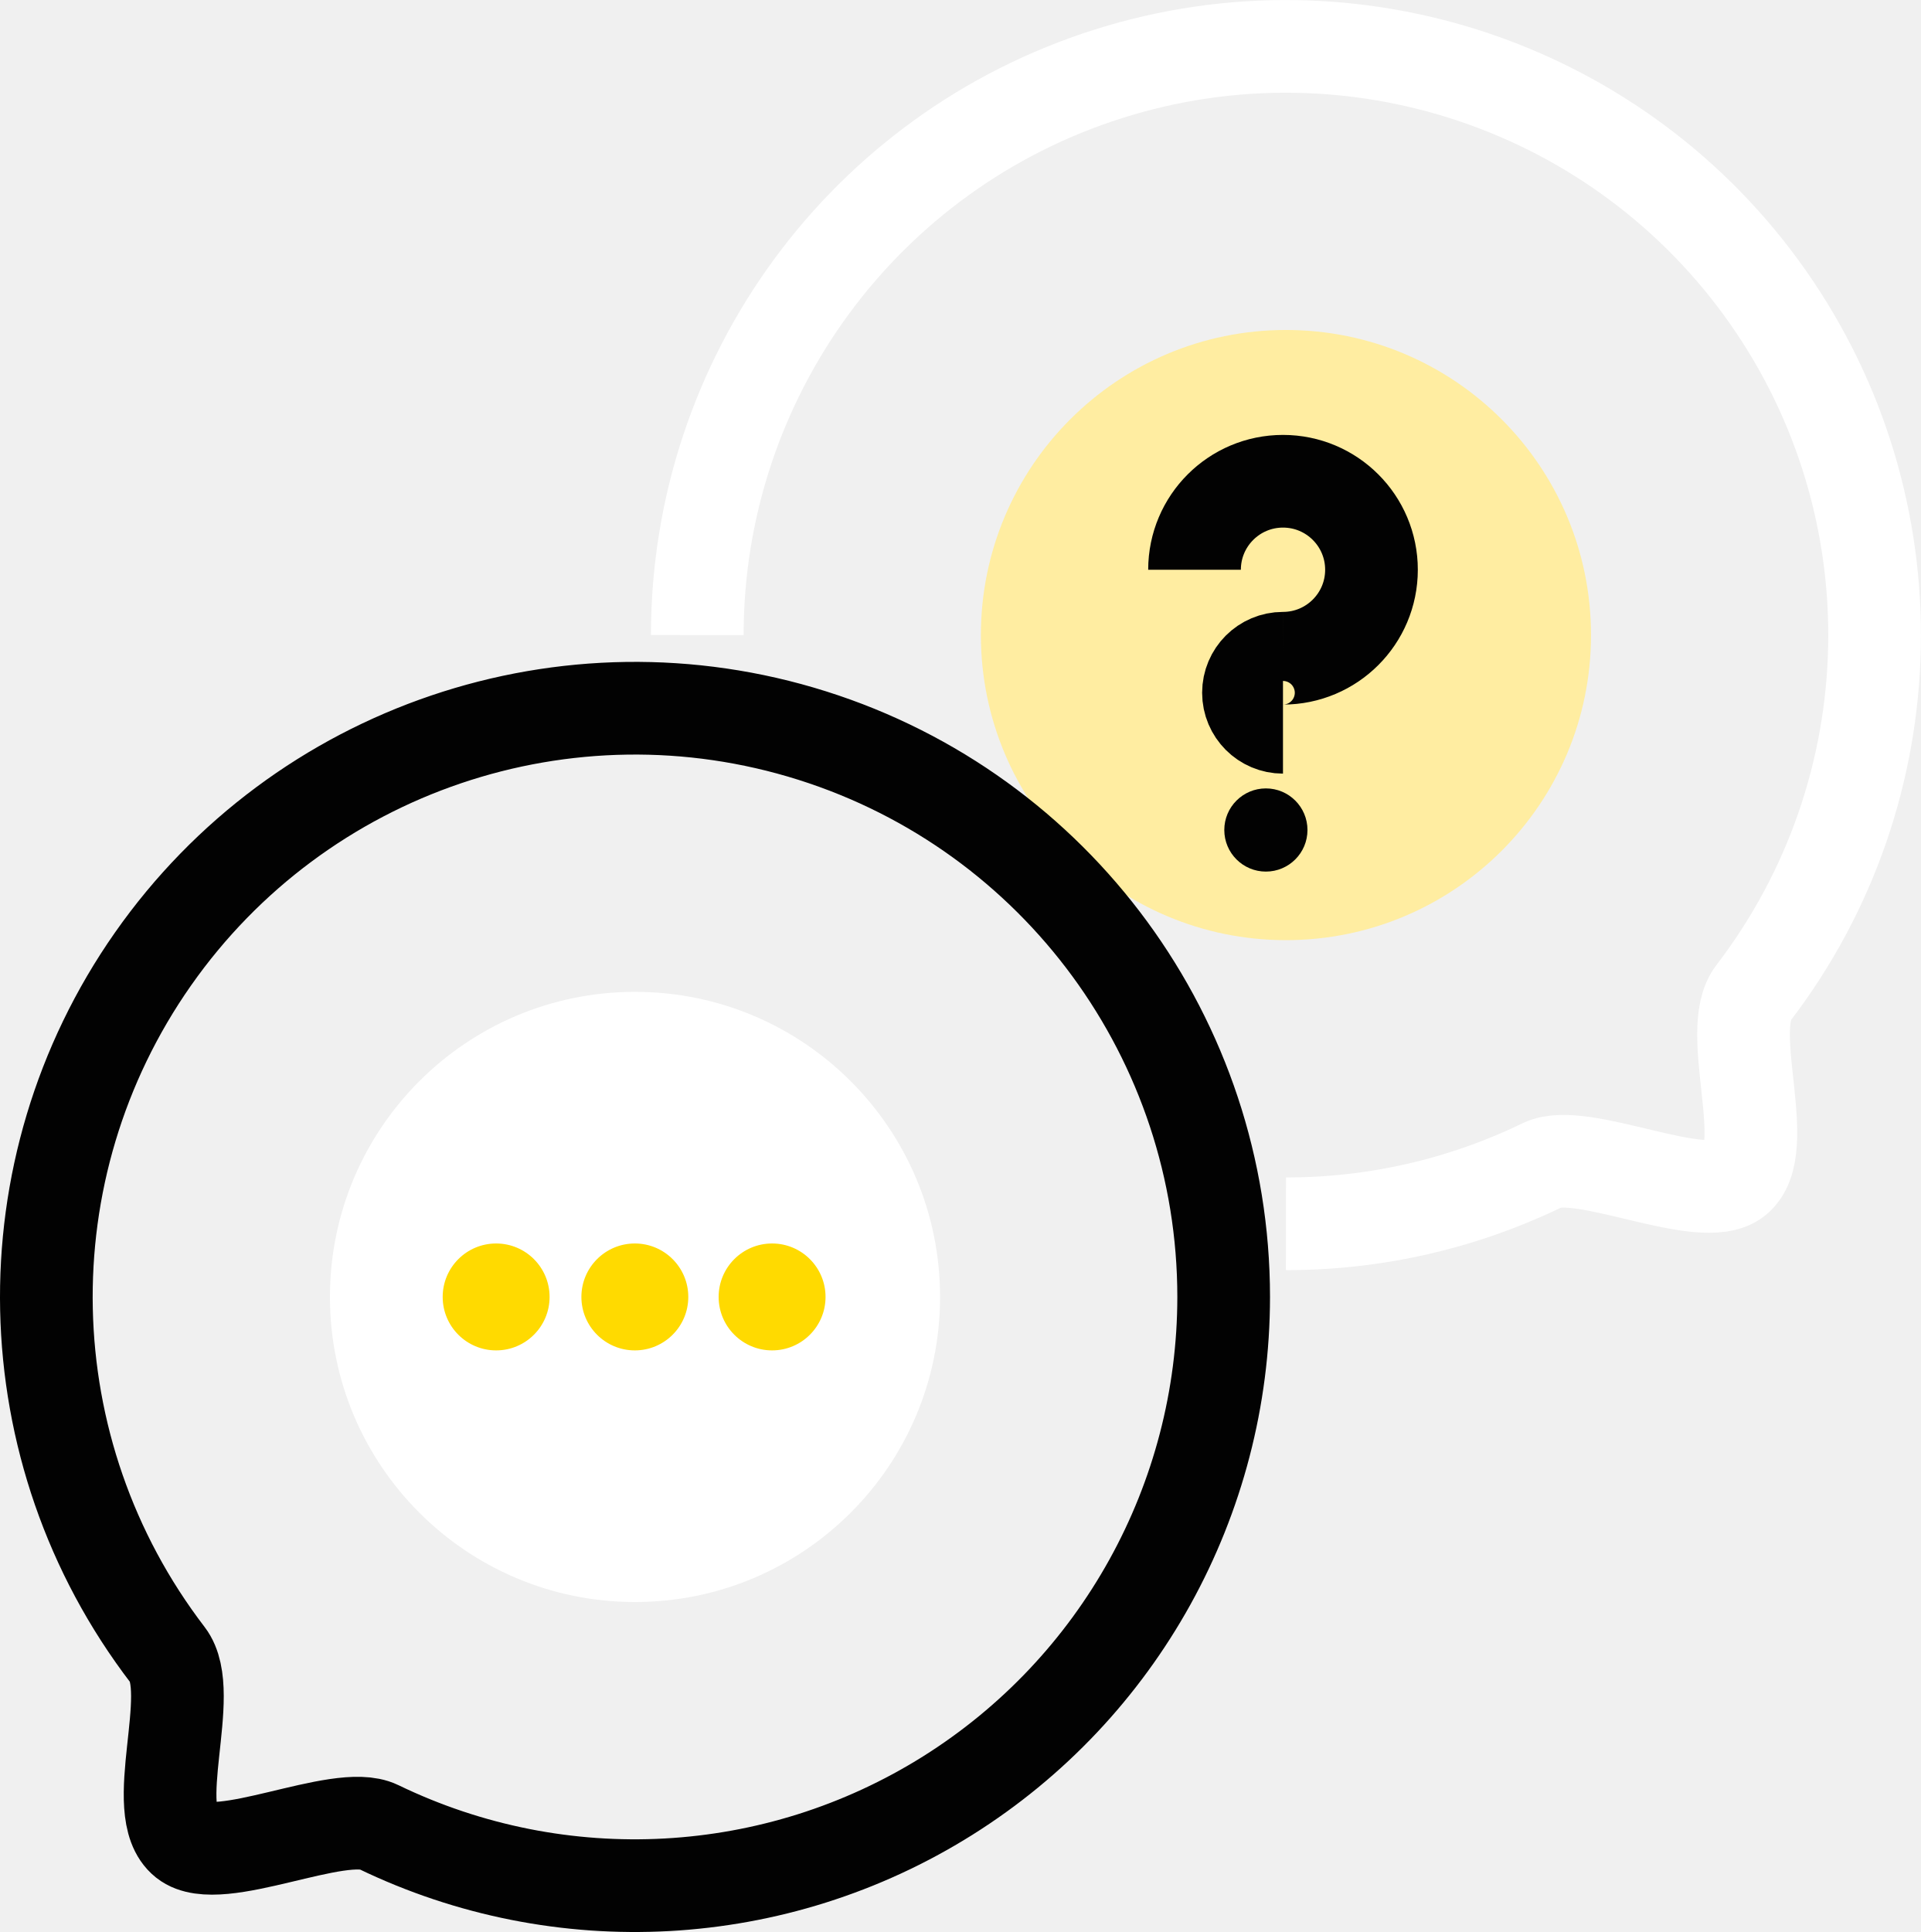
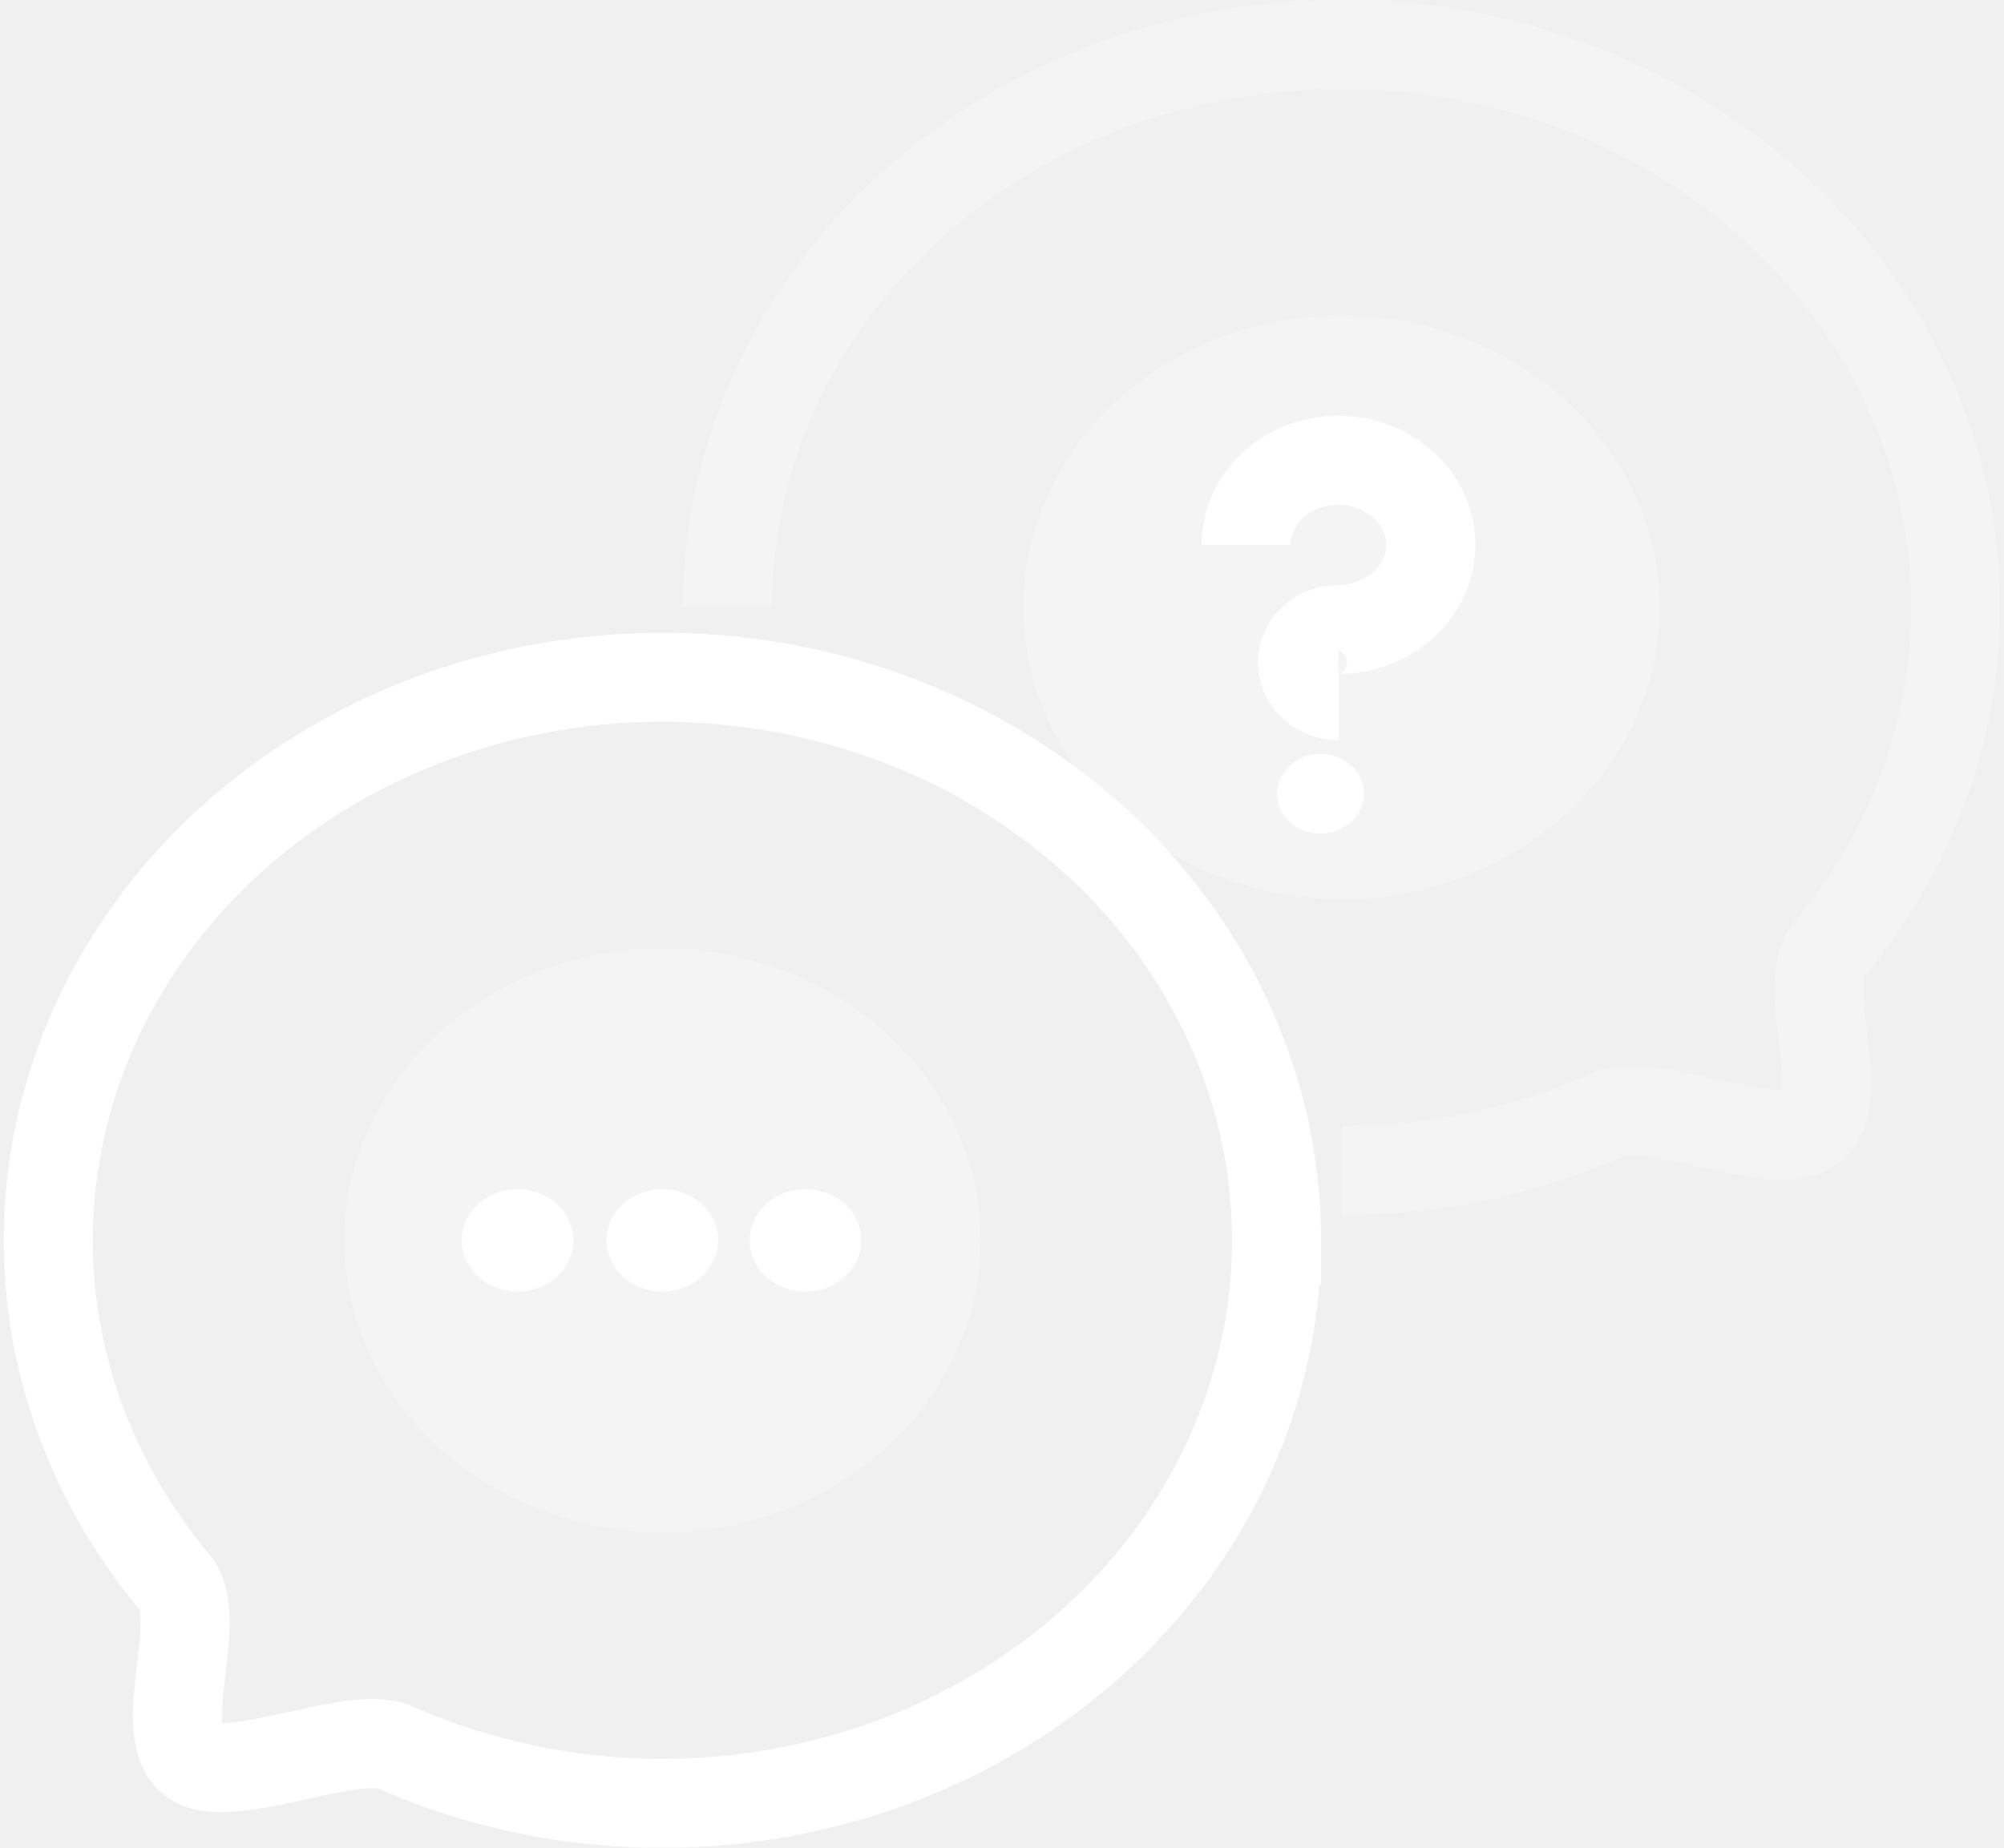
- <svg xmlns="http://www.w3.org/2000/svg" data-name="Слой 2" viewBox="0 0 82.912 83.381">
-   <circle cx="55.504" cy="27.408" r="13.167" style="fill:#ffeda1" />
-   <circle cx="27.408" cy="55.973" r="13.167" style="fill:#fff" />
-   <path d="M314.144 174.69a25.306 25.306 0 0 0 11.075-2.534c1.696-.823 6.895 1.781 8.355.618 1.624-1.294-.523-6.392.742-8.04a25.408 25.408 0 1 0-45.58-15.452" transform="translate(-258.64 -121.874)" style="fill:none;stroke:#fff;stroke-miterlimit:10;stroke-width:4px" />
-   <path d="M311.456 177.848a25.419 25.419 0 0 1-36.483 22.873c-1.695-.822-6.895 1.781-8.354.619-1.625-1.295.522-6.393-.742-8.041a25.408 25.408 0 1 1 45.579-15.451Zm-1.258-31.385a3.819 3.819 0 1 1 3.818 3.819m0 2.98a1.49 1.49 0 0 1 0-2.98" transform="translate(-258.64 -121.874)" style="fill:none;stroke:#020202;stroke-miterlimit:10;stroke-width:4px" />
-   <circle cx="54.638" cy="35.821" r="1.795" style="fill:#020202" />
-   <circle cx="27.401" cy="55.973" r="2.307" style="fill:#ffda00" />
-   <circle cx="33.325" cy="55.973" r="2.307" style="fill:#ffda00" />
-   <circle cx="21.414" cy="55.973" r="2.307" style="fill:#ffda00" />
+ <svg xmlns="http://www.w3.org/2000/svg" width="90" height="83" fill="none">
+   <g clip-path="url(#a)">
+     <path d="M60.25 40.39c7.893 0 14.292-5.869 14.292-13.108 0-7.238-6.4-13.106-14.293-13.106-7.894 0-14.293 5.868-14.293 13.106 0 7.24 6.4 13.107 14.293 13.107Zm-30.5 28.434c7.895 0 14.293-5.868 14.293-13.107 0-7.238-6.398-13.106-14.292-13.106s-14.293 5.868-14.293 13.106c0 7.239 6.4 13.107 14.293 13.107Z" fill="#fff" fill-opacity=".25" />
+     <path d="M60.25 52.574a29.545 29.545 0 0 0 12.02-2.522c1.841-.819 7.485 1.773 9.07.615 1.763-1.288-.568-6.363.805-8.004 2.665-3.19 4.462-6.917 5.243-10.87a23.277 23.277 0 0 0-.75-11.867c-1.275-3.845-3.53-7.356-6.58-10.242C77.01 6.798 73.254 4.62 69.104 3.33a29.952 29.952 0 0 0-12.91-1.064c-4.334.59-8.453 2.12-12.014 4.461s-6.463 5.427-8.465 9.002c-2.002 3.575-3.046 7.535-3.046 11.553" stroke="#fff" stroke-opacity=".25" stroke-width="4" stroke-miterlimit="10" />
+     <path d="M57.33 55.717c-.001 4.284-1.189 8.497-3.451 12.244-2.263 3.748-5.526 6.907-9.483 9.183-3.958 2.275-8.48 3.592-13.144 3.827-4.665.235-9.317-.62-13.523-2.485-1.84-.818-7.484 1.773-9.068.616-1.764-1.288.567-6.363-.806-8.004-2.665-3.19-4.462-6.917-5.243-10.87a23.277 23.277 0 0 1 .75-11.867c1.275-3.845 3.53-7.356 6.58-10.242 3.049-2.886 6.804-5.065 10.954-6.355a29.953 29.953 0 0 1 12.91-1.064c4.334.591 8.453 2.12 12.014 4.462 3.561 2.341 6.463 5.427 8.465 9.002 2.002 3.574 3.046 7.535 3.046 11.553Zm-1.365-31.241c0-.752.243-1.486.699-2.111a4.089 4.089 0 0 1 1.86-1.4 4.494 4.494 0 0 1 2.395-.217 4.273 4.273 0 0 1 2.122 1.04 3.72 3.72 0 0 1 1.135 1.947c.16.737.077 1.501-.236 2.196a3.893 3.893 0 0 1-1.527 1.706 4.416 4.416 0 0 1-2.303.64m0 2.967c-.429 0-.84-.156-1.143-.434a1.424 1.424 0 0 1-.474-1.049c0-.393.17-.77.474-1.049a1.694 1.694 0 0 1 1.143-.434" stroke="#fff" stroke-width="4" stroke-miterlimit="10" />
+     <path d="M59.309 37.444c1.076 0 1.948-.8 1.948-1.787 0-.987-.872-1.787-1.948-1.787s-1.949.8-1.949 1.787c0 .987.873 1.787 1.949 1.787Zm-29.565 20.57c1.383 0 2.505-1.028 2.505-2.297 0-1.268-1.122-2.297-2.505-2.297-1.383 0-2.505 1.029-2.505 2.297 0 1.269 1.122 2.297 2.505 2.297Zm6.43 0c1.383 0 2.505-1.028 2.505-2.297 0-1.268-1.122-2.297-2.505-2.297-1.383 0-2.505 1.029-2.505 2.297 0 1.269 1.122 2.297 2.505 2.297Zm-12.929 0c1.383 0 2.505-1.028 2.505-2.297 0-1.268-1.122-2.297-2.505-2.297-1.383 0-2.505 1.029-2.505 2.297 0 1.269 1.122 2.297 2.505 2.297Z" fill="#fff" />
+   </g>
+   <defs>
+     <clipPath id="a">
+       <path fill="#fff" d="M0 0h90v83H0z" />
+     </clipPath>
+   </defs>
</svg>
